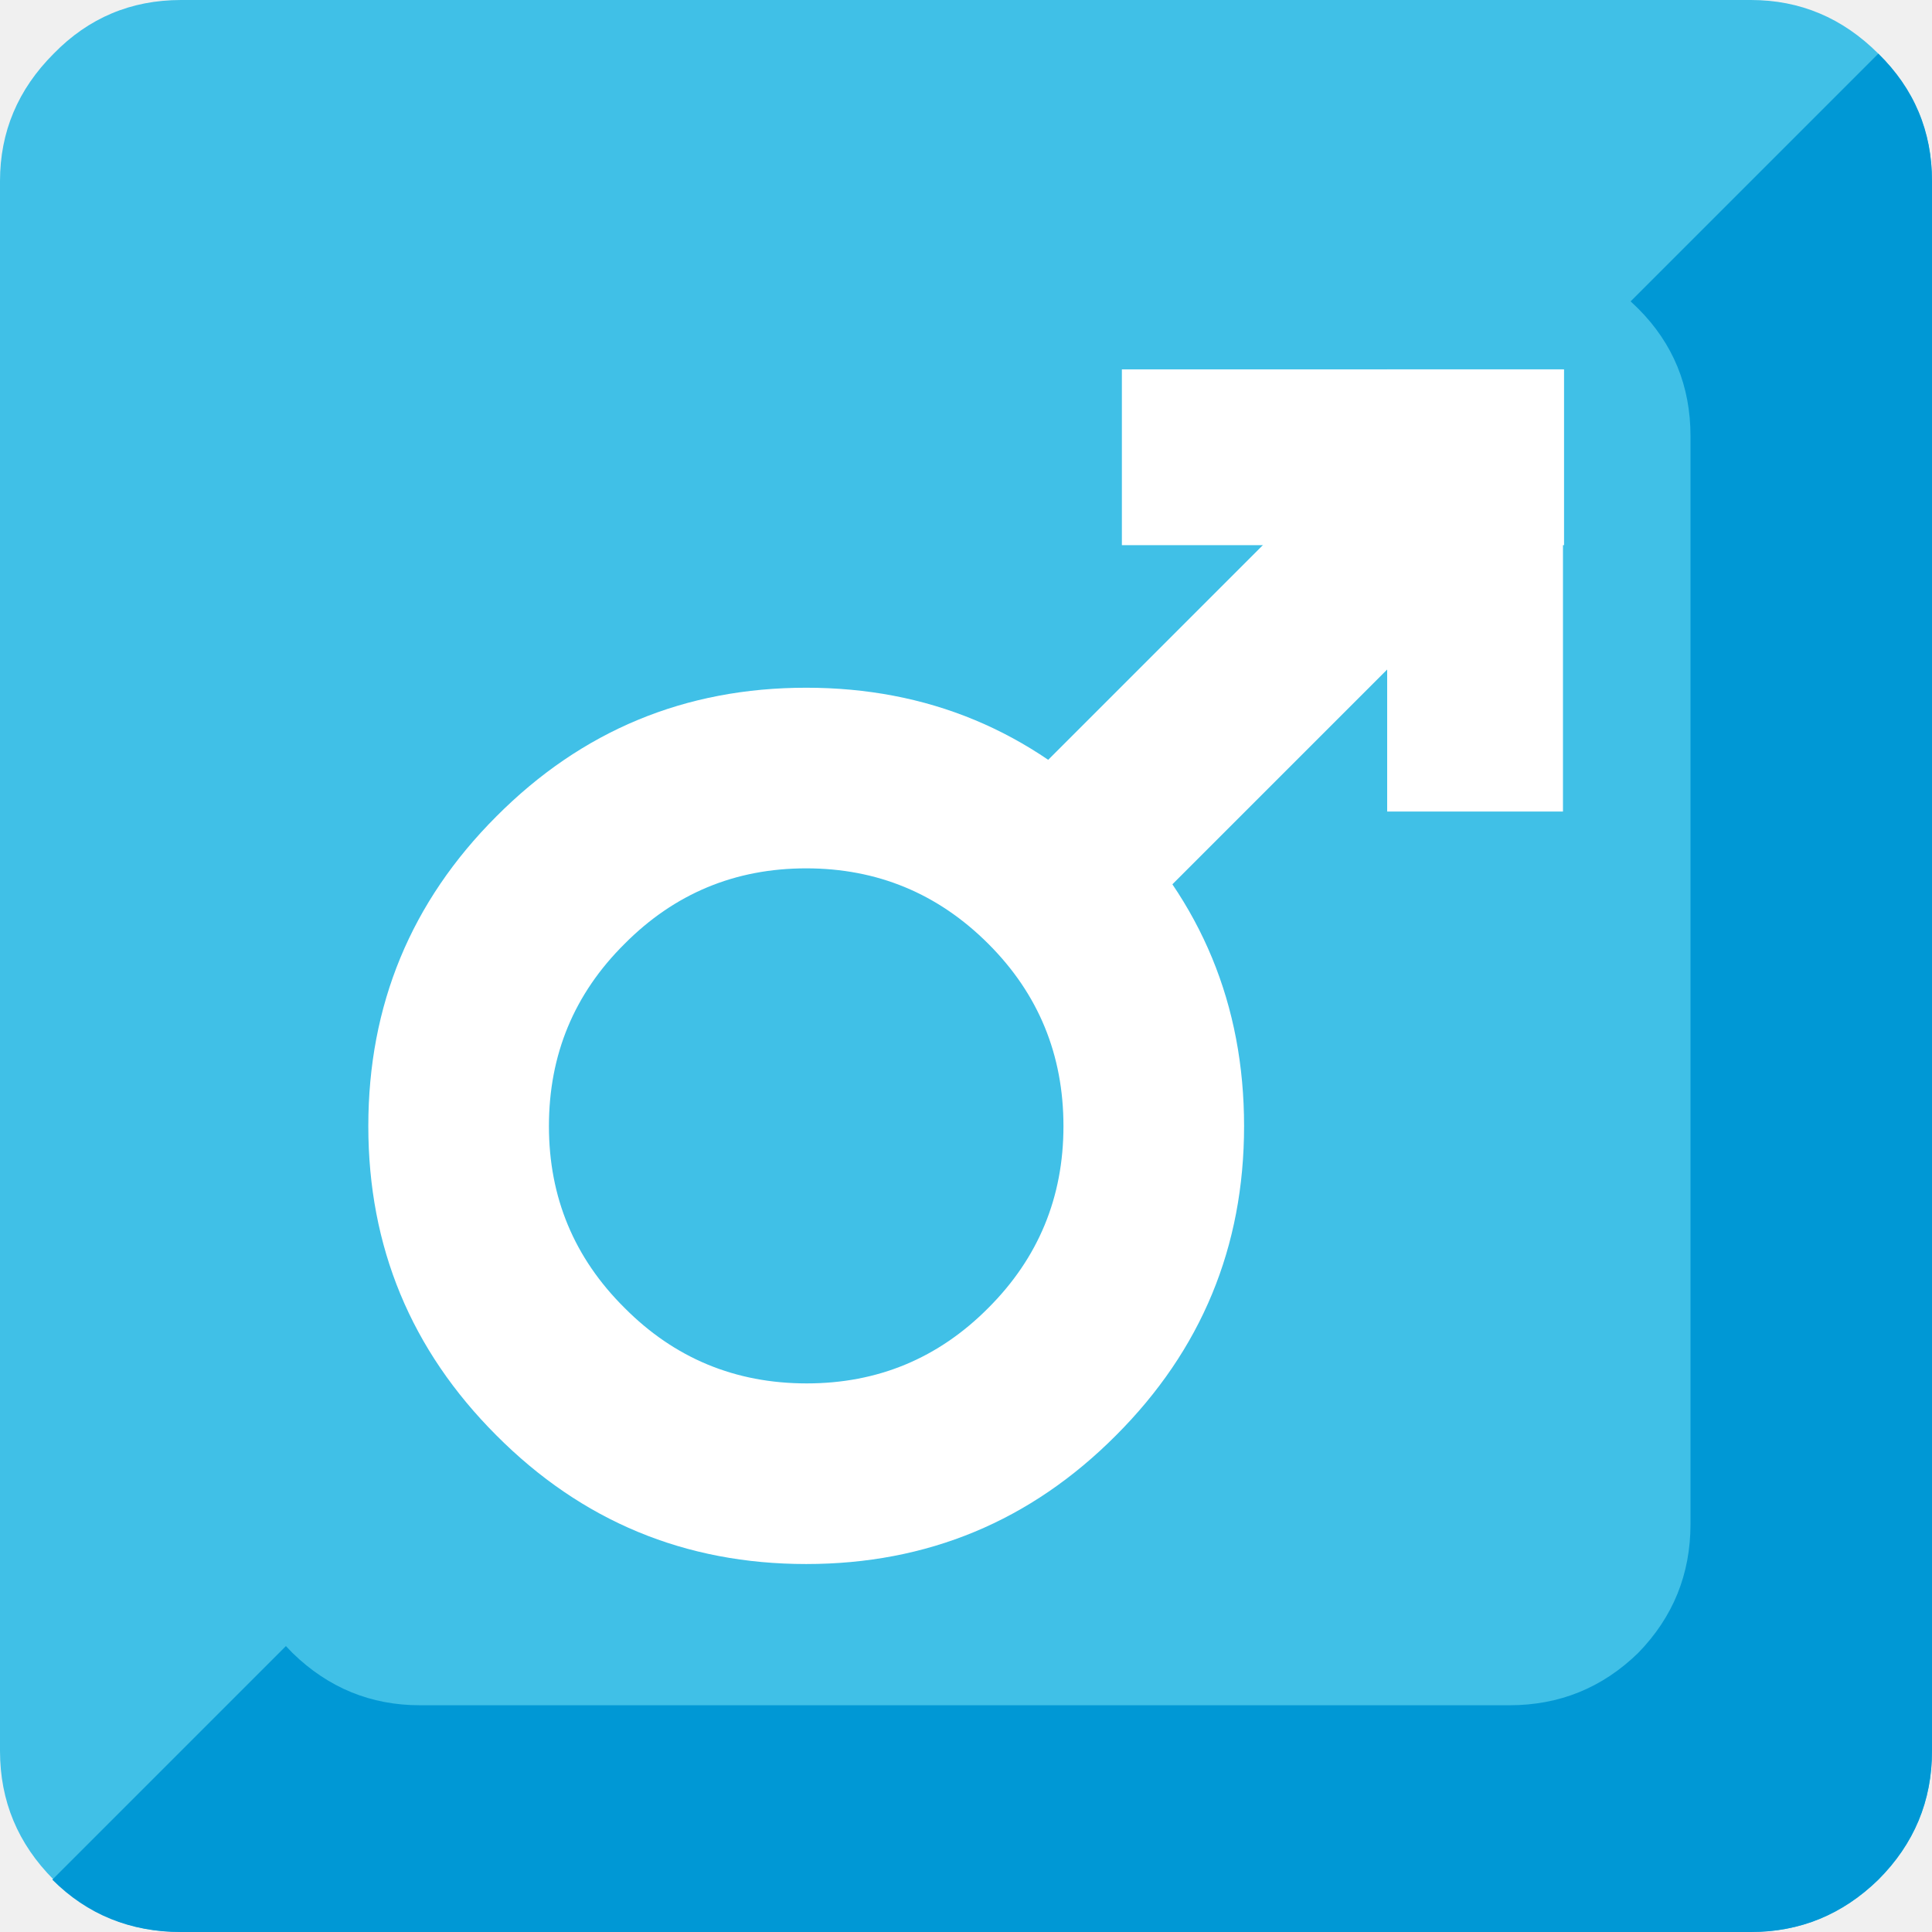
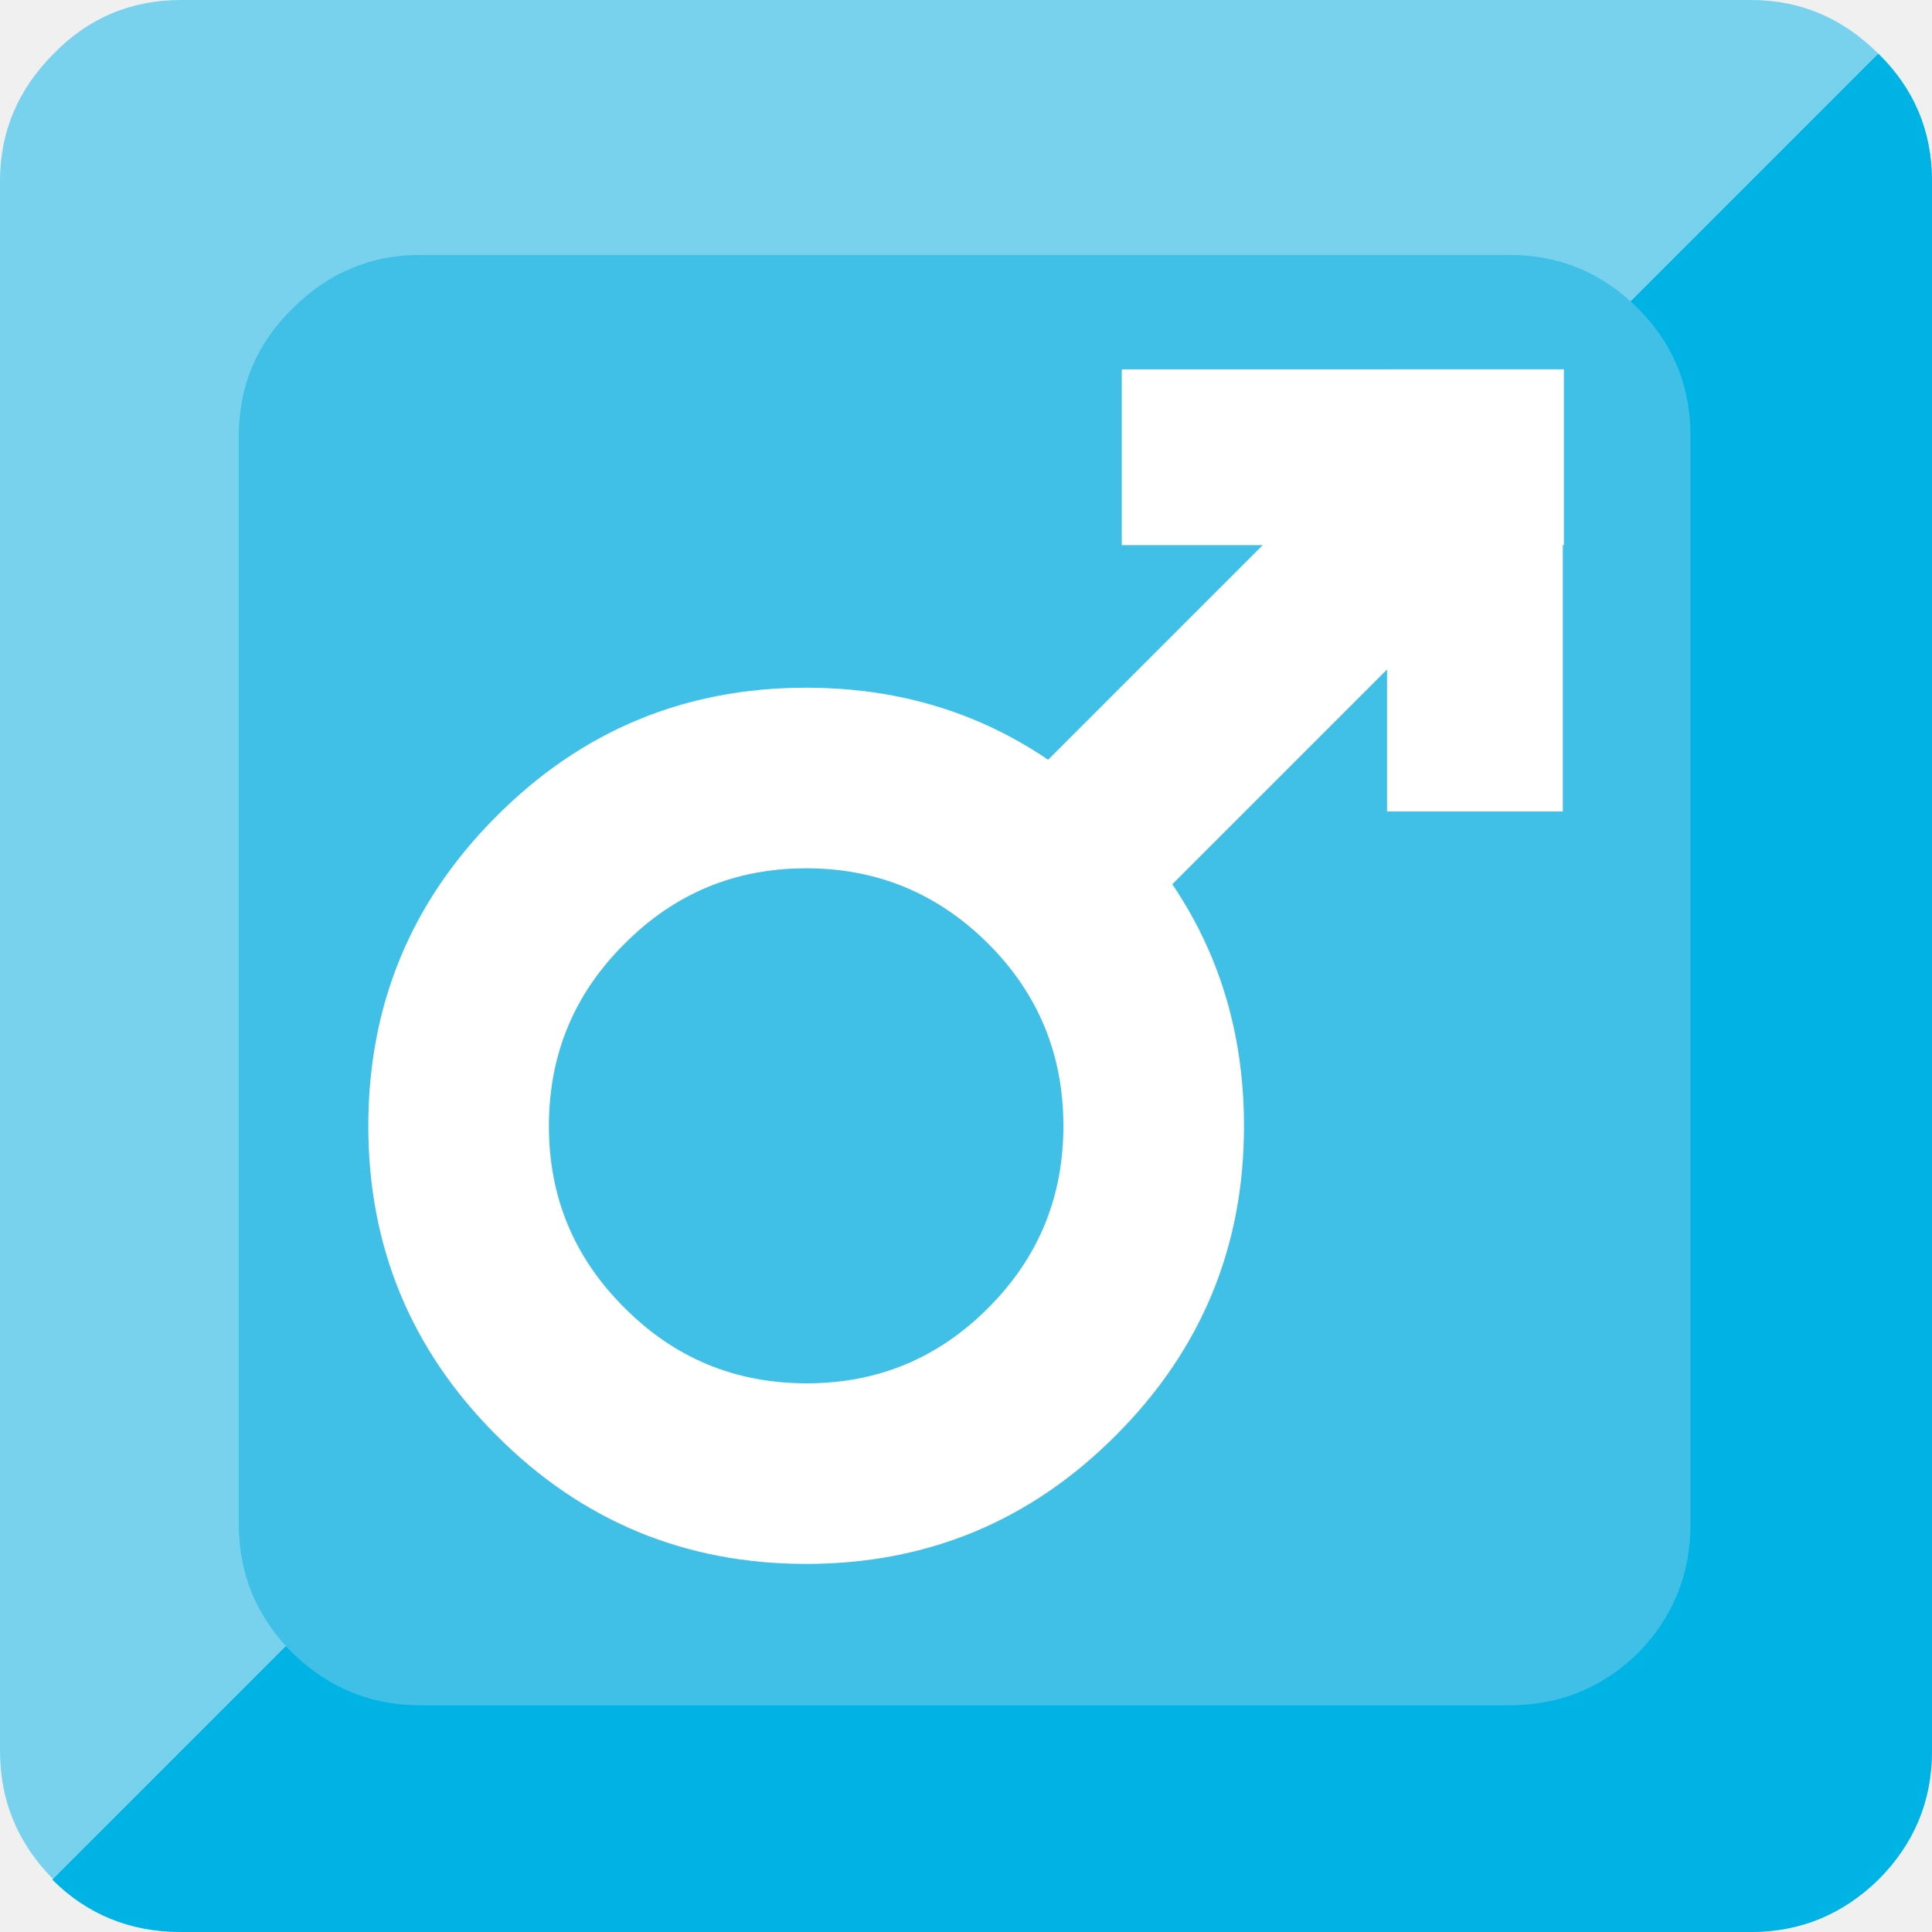
<svg xmlns="http://www.w3.org/2000/svg" xmlns:xlink="http://www.w3.org/1999/xlink" version="1.1" preserveAspectRatio="none" x="0px" y="0px" width="72px" height="72px" viewBox="0 0 72 72">
  <defs>
    <g id="Layer0_0_MEMBER_0_MEMBER_0_FILL">
-       <path fill="#40C0E7" stroke="none" d=" M 72 6.75 Q 72 4 70 2 68 0 65.25 0 L 6.75 0 Q 3.95 0 2 2 0 4 0 6.75 L 0 65.25 Q 0 68.05 2 70.05 3.95 72 6.75 72 L 65.25 72 Q 68 72 70 70.05 72 68.05 72 65.25 L 72 6.75 Z" />
+       <path fill="#79D2ED" stroke="none" d=" M 72 6.75 Q 72 4 70 2 68 0 65.25 0 L 6.75 0 Q 3.95 0 2 2 0 4 0 6.75 L 0 65.25 Q 0 68.05 2 70.05 3.95 72 6.75 72 L 65.25 72 Q 68 72 70 70.05 72 68.05 72 65.25 L 72 6.75 Z" />
    </g>
    <g id="Layer0_0_MEMBER_0_MEMBER_1_MEMBER_0_FILL">
-       <path fill="#0098D5" stroke="none" d=" M 72 6.75 Q 72 3.95 70 2 L 1.95 70.05 Q 3.9 72 6.75 72 L 65.25 72 Q 68 72 70 70.05 72 68.05 72 65.25 L 72 6.75 Z" />
+       <path fill="#00B3E5" stroke="none" d=" M 72 6.75 Q 72 3.95 70 2 L 1.95 70.05 Q 3.9 72 6.75 72 L 65.25 72 Q 68 72 70 70.05 72 68.05 72 65.25 L 72 6.75 Z" />
    </g>
    <g id="Layer0_0_MEMBER_0_MEMBER_2_FILL">
      <path fill="#40C0E7" stroke="none" d=" M 63 16.25 Q 63 13.45 61.05 11.5 59.05 9.5 56.25 9.5 L 15.65 9.5 Q 12.9 9.5 10.9 11.5 8.9 13.45 8.9 16.25 L 8.9 56.8 Q 8.9 59.6 10.9 61.6 12.9 63.55 15.65 63.55 L 56.25 63.55 Q 59.05 63.55 61.05 61.6 63 59.6 63 56.8 L 63 16.25 Z" />
    </g>
    <g id="Layer0_1_MEMBER_0_MEMBER_0_MEMBER_0_FILL">
      <path fill="#FFFFFF" stroke="none" d=" M 119.15 9.05 L 102.75 9.05 102.75 50.3 119.15 50.3 119.15 9.05 Z" />
    </g>
    <g id="Layer0_1_MEMBER_0_MEMBER_0_MEMBER_1_FILL">
      <path fill="#FFFFFF" stroke="none" d=" M 119.25 25.45 L 119.25 9.05 78 9.05 78 25.45 119.25 25.45 Z" />
    </g>
    <g id="Layer0_1_MEMBER_0_MEMBER_0_MEMBER_2_FILL">
      <path fill="#FFFFFF" stroke="none" d=" M 110.35 29.45 L 98.75 17.85 67.25 49.35 78.85 60.95 110.35 29.45 Z" />
    </g>
    <g id="Layer0_1_MEMBER_0_MEMBER_1_FILL">
      <path fill="#FFFFFF" stroke="none" d=" M 19.65 50.75 Q 7.7 62.7 7.7 79.65 7.7 96.55 19.65 108.5 31.6 120.5 48.55 120.5 65.5 120.5 77.45 108.5 89.4 96.55 89.4 79.65 89.4 62.7 77.45 50.75 65.5 38.75 48.55 38.75 31.6 38.75 19.65 50.75 M 24.55 79.65 Q 24.55 69.65 31.6 62.65 38.6 55.6 48.55 55.6 58.5 55.6 65.55 62.65 72.55 69.65 72.55 79.65 72.55 89.6 65.55 96.6 58.55 103.65 48.6 103.65 38.6 103.65 31.6 96.6 24.55 89.6 24.55 79.65 Z" />
    </g>
  </defs>
  <g id="Layer_1">
    <g transform="matrix( 1, 0, 0, 1, 0,0) ">
      <use xlink:href="#Layer0_0_MEMBER_0_MEMBER_0_FILL" />
    </g>
    <g transform="matrix( 1, 0, 0, 1, 0,0) ">
      <use xlink:href="#Layer0_0_MEMBER_0_MEMBER_1_MEMBER_0_FILL" />
    </g>
    <g transform="matrix( 1, 0, 0, 1, 0,0) ">
      <use xlink:href="#Layer0_0_MEMBER_0_MEMBER_2_FILL" />
    </g>
-     <g transform="matrix( 0.3994751, 0, 0, 0.3994751, 10.65,10.15) ">
+     <g transform="matrix( 0.3994293, 0, 0, 0.3994293, 10.65,10.15) ">
      <use xlink:href="#Layer0_1_MEMBER_0_MEMBER_0_MEMBER_0_FILL" />
    </g>
-     <g transform="matrix( 0.3994751, 0, 0, 0.3994751, 10.65,10.15) ">
+     <g transform="matrix( 0.3994293, 0, 0, 0.3994293, 10.65,10.15) ">
      <use xlink:href="#Layer0_1_MEMBER_0_MEMBER_0_MEMBER_1_FILL" />
    </g>
-     <g transform="matrix( 0.3994751, 0, 0, 0.3994751, 10.65,10.15) ">
+     <g transform="matrix( 0.3994293, 0, 0, 0.3994293, 10.65,10.15) ">
      <use xlink:href="#Layer0_1_MEMBER_0_MEMBER_0_MEMBER_2_FILL" />
    </g>
-     <g transform="matrix( 0.3994751, 0, 0, 0.3994751, 10.65,10.15) ">
+     <g transform="matrix( 0.3994446, 0, 0, 0.3994446, 10.65,10.15) ">
      <use xlink:href="#Layer0_1_MEMBER_0_MEMBER_1_FILL" />
    </g>
  </g>
</svg>
